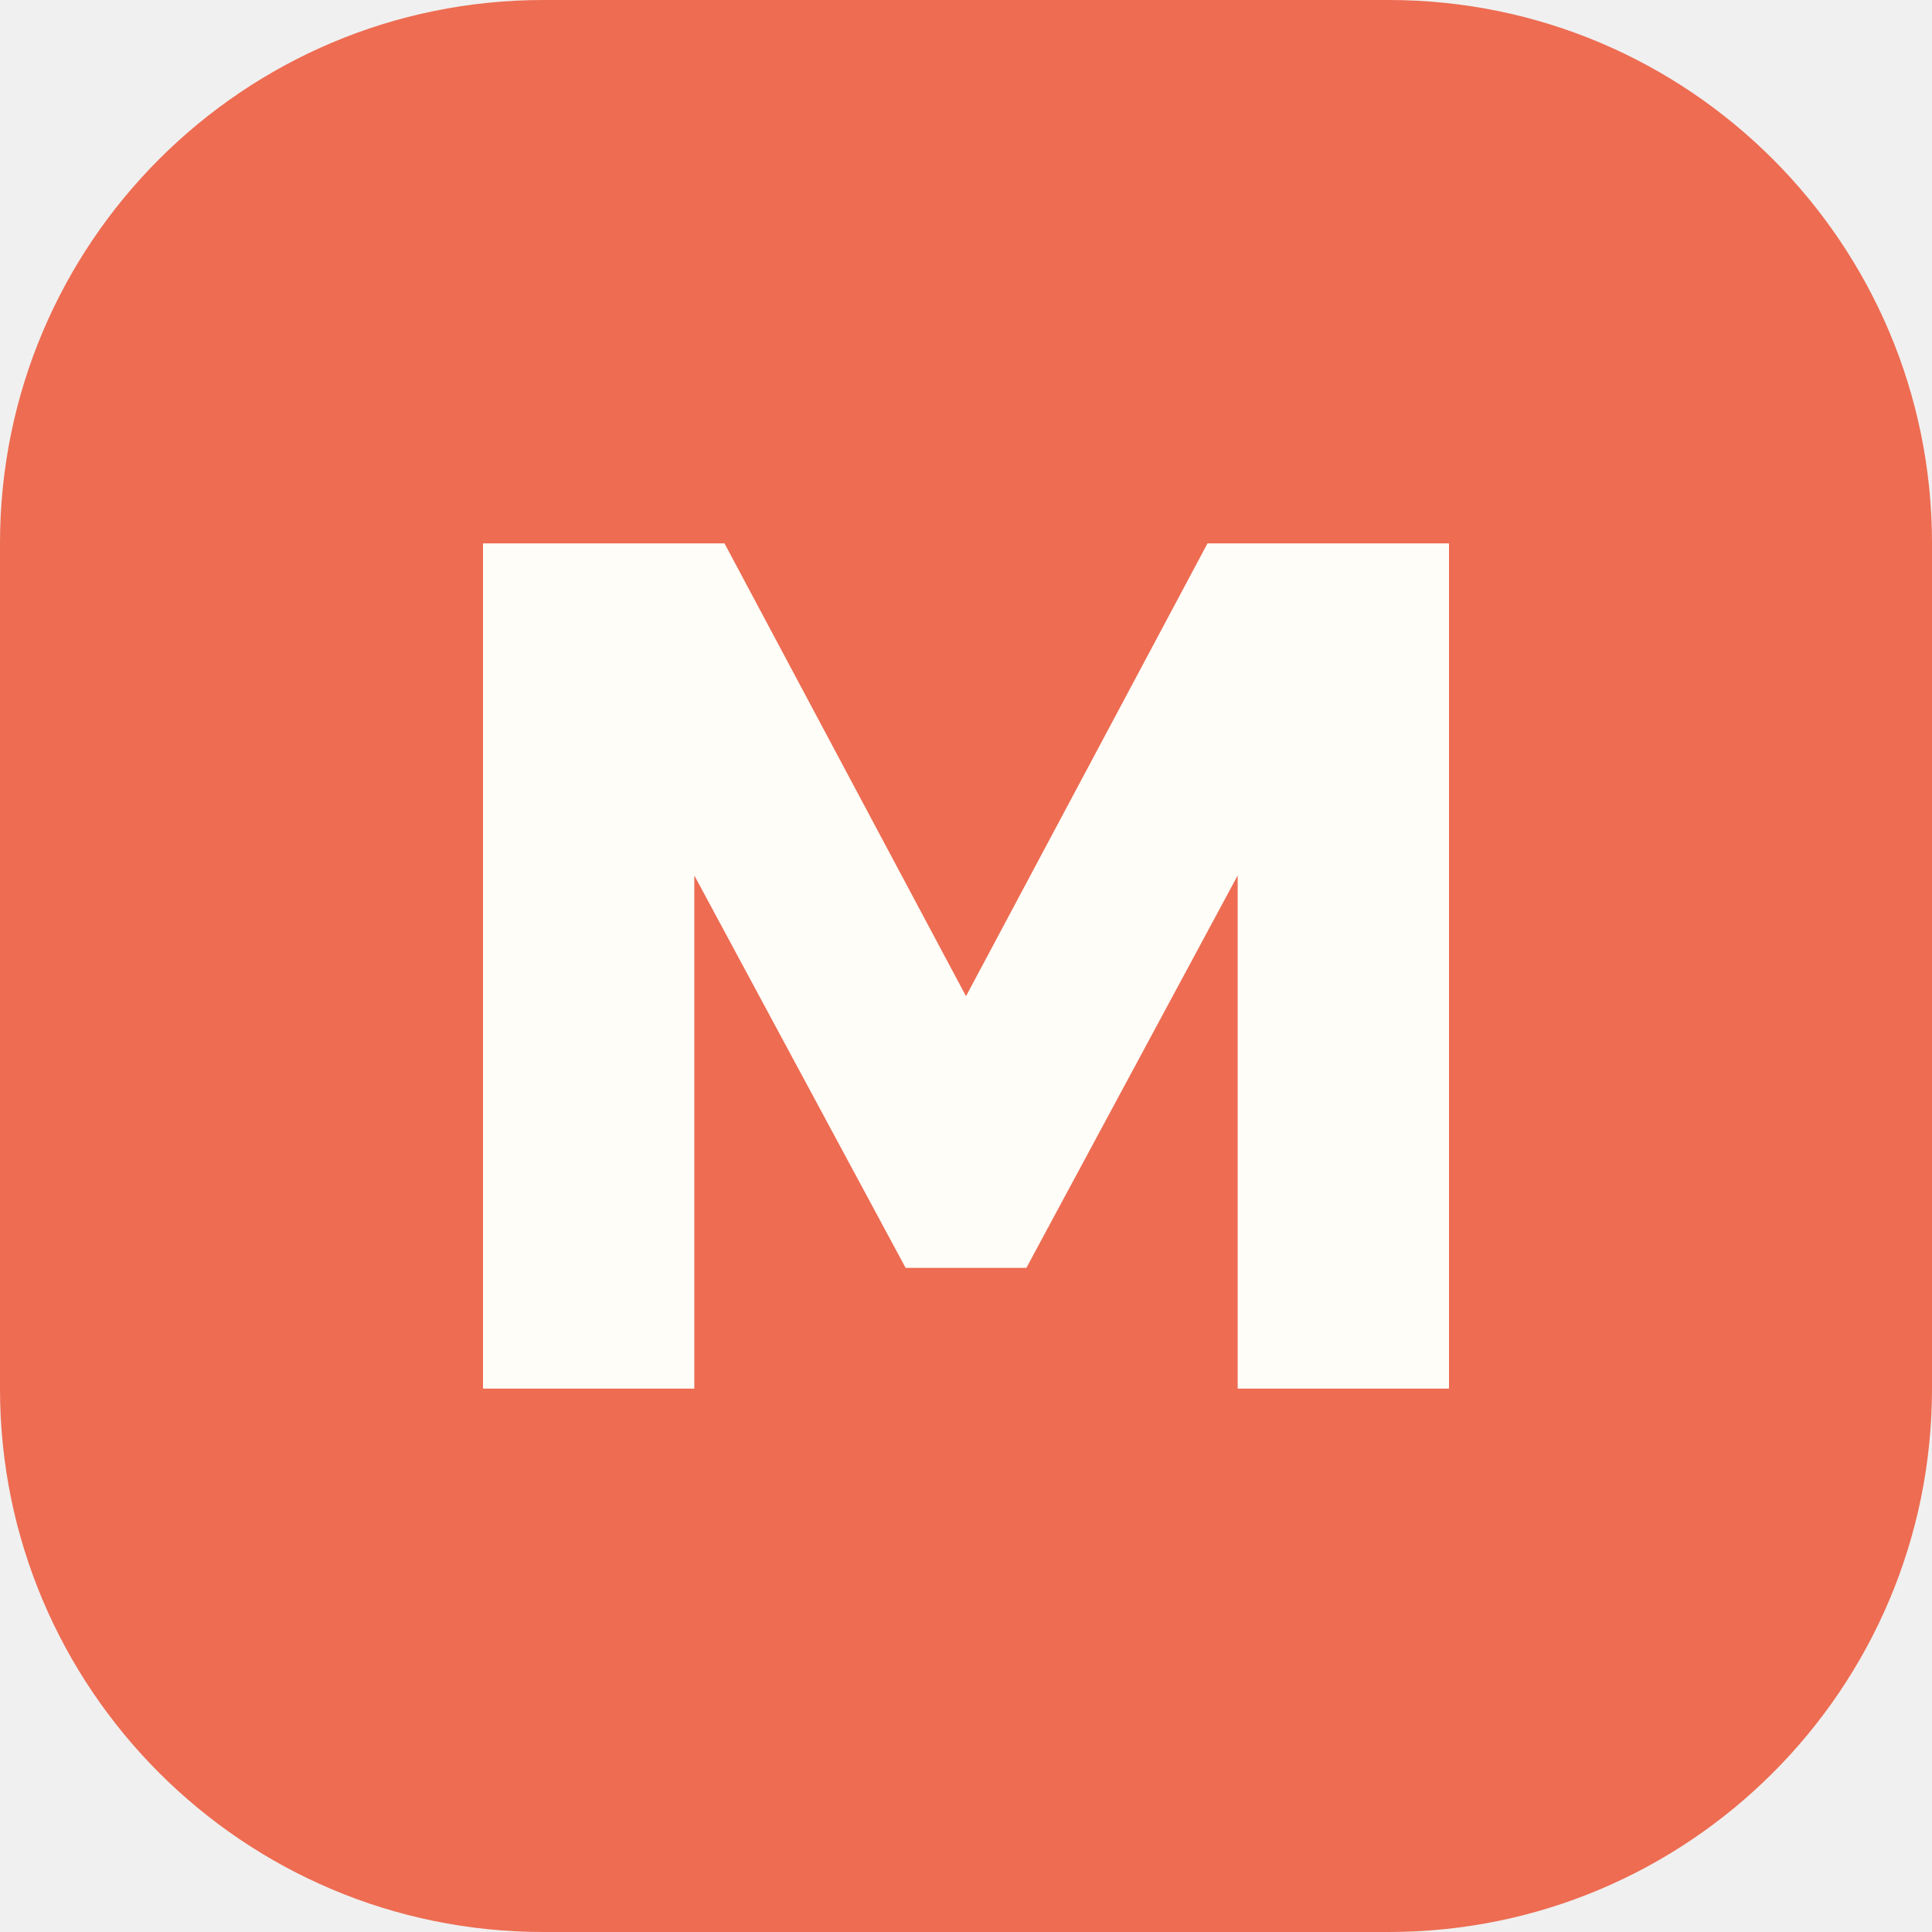
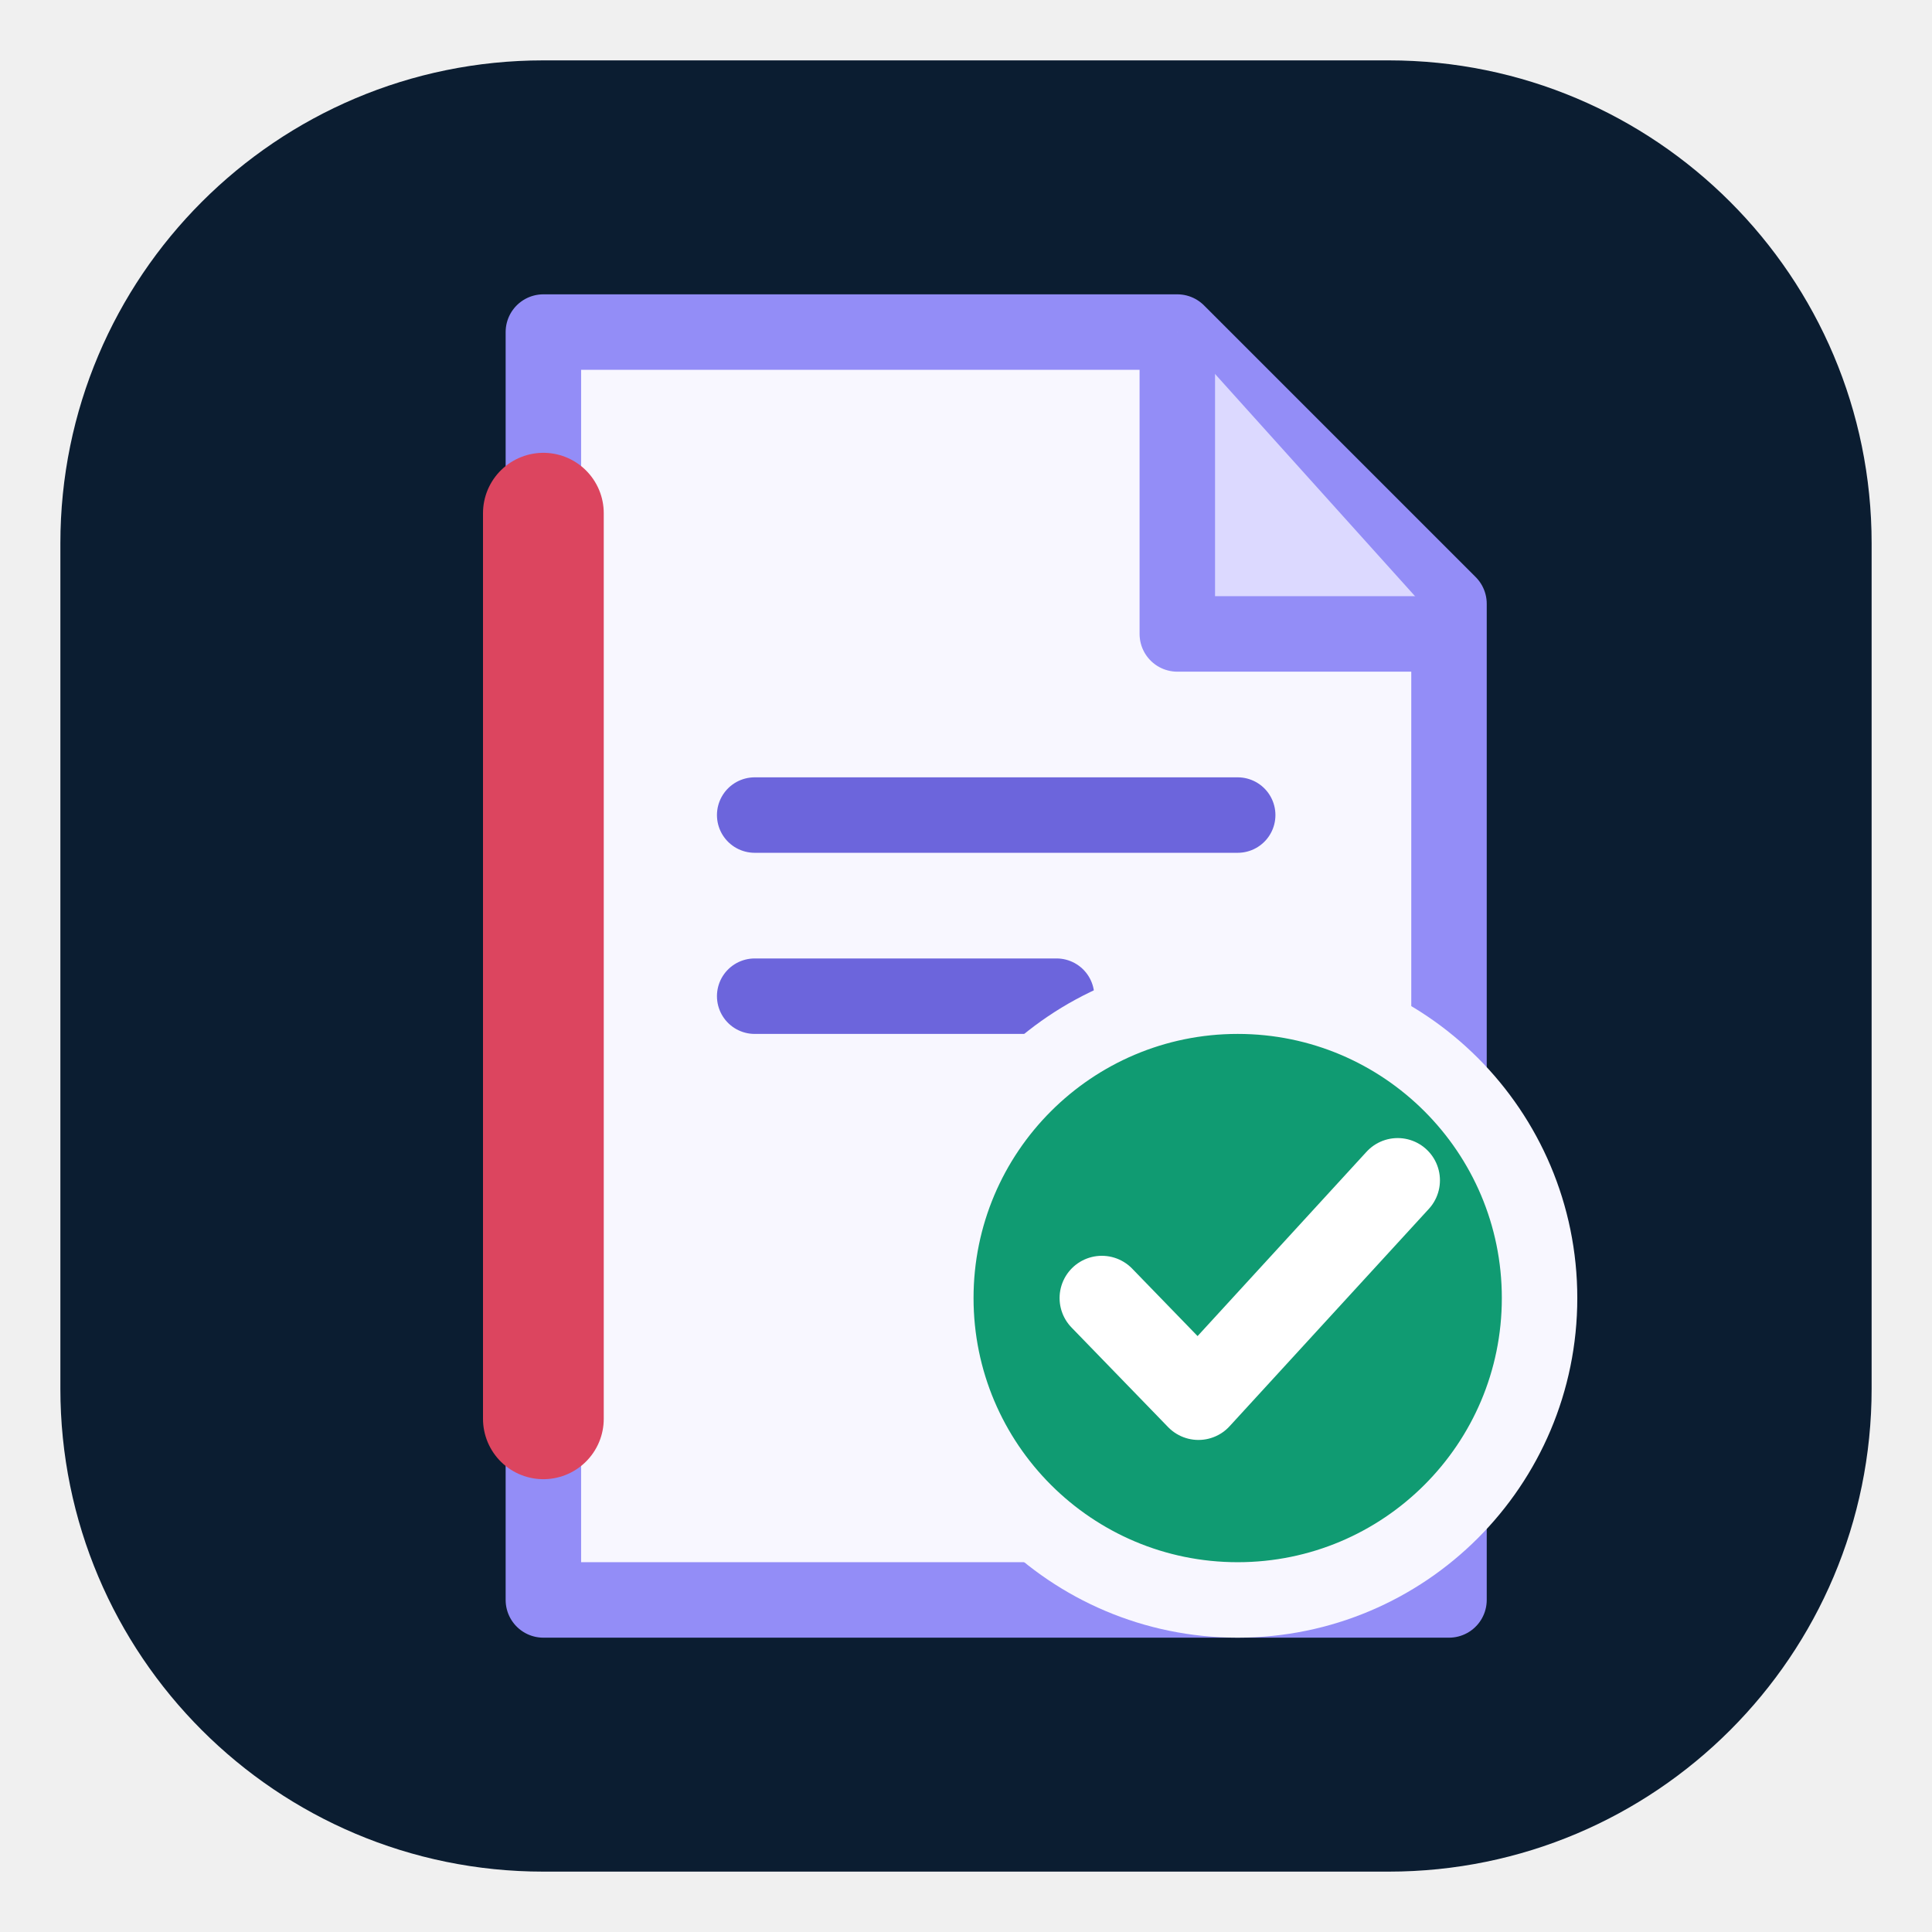
<svg xmlns="http://www.w3.org/2000/svg" viewBox="0 0 64 64">
-   <rect width="64" height="64" rx="18" fill="#ed6c52" />
-   <path d="M16 46V18h8l8 15 8-15h8v28h-7V29L34 42h-4l-7-13v17z" fill="#fffdf8" />
+   <rect x="2" y="2" width="60" height="60" rx="16" fill="#0b1d31" />
+   <path d="M18 11h21l9 9v33H18z" fill="#f8f7ff" stroke="#938df7" stroke-width="2.5" stroke-linejoin="round" />
+   <path d="M39 11v10h9" fill="#dcd9ff" stroke="#938df7" stroke-width="2.5" stroke-linejoin="round" />
+   <path d="M18 17v30" stroke="#dc455f" stroke-width="4" stroke-linecap="round" />
+   <path d="M25 27h16M25 33h10" stroke="#6c65dc" stroke-width="2.5" stroke-linecap="round" />
+   <circle cx="41" cy="43" r="10" fill="#109b72" stroke="#f8f7ff" stroke-width="2.5" />
+   <path d="m36.5 43 3.2 3.3 6.6-7.2" fill="none" stroke="#fff" stroke-width="2.8" stroke-linecap="round" stroke-linejoin="round" />
</svg>
